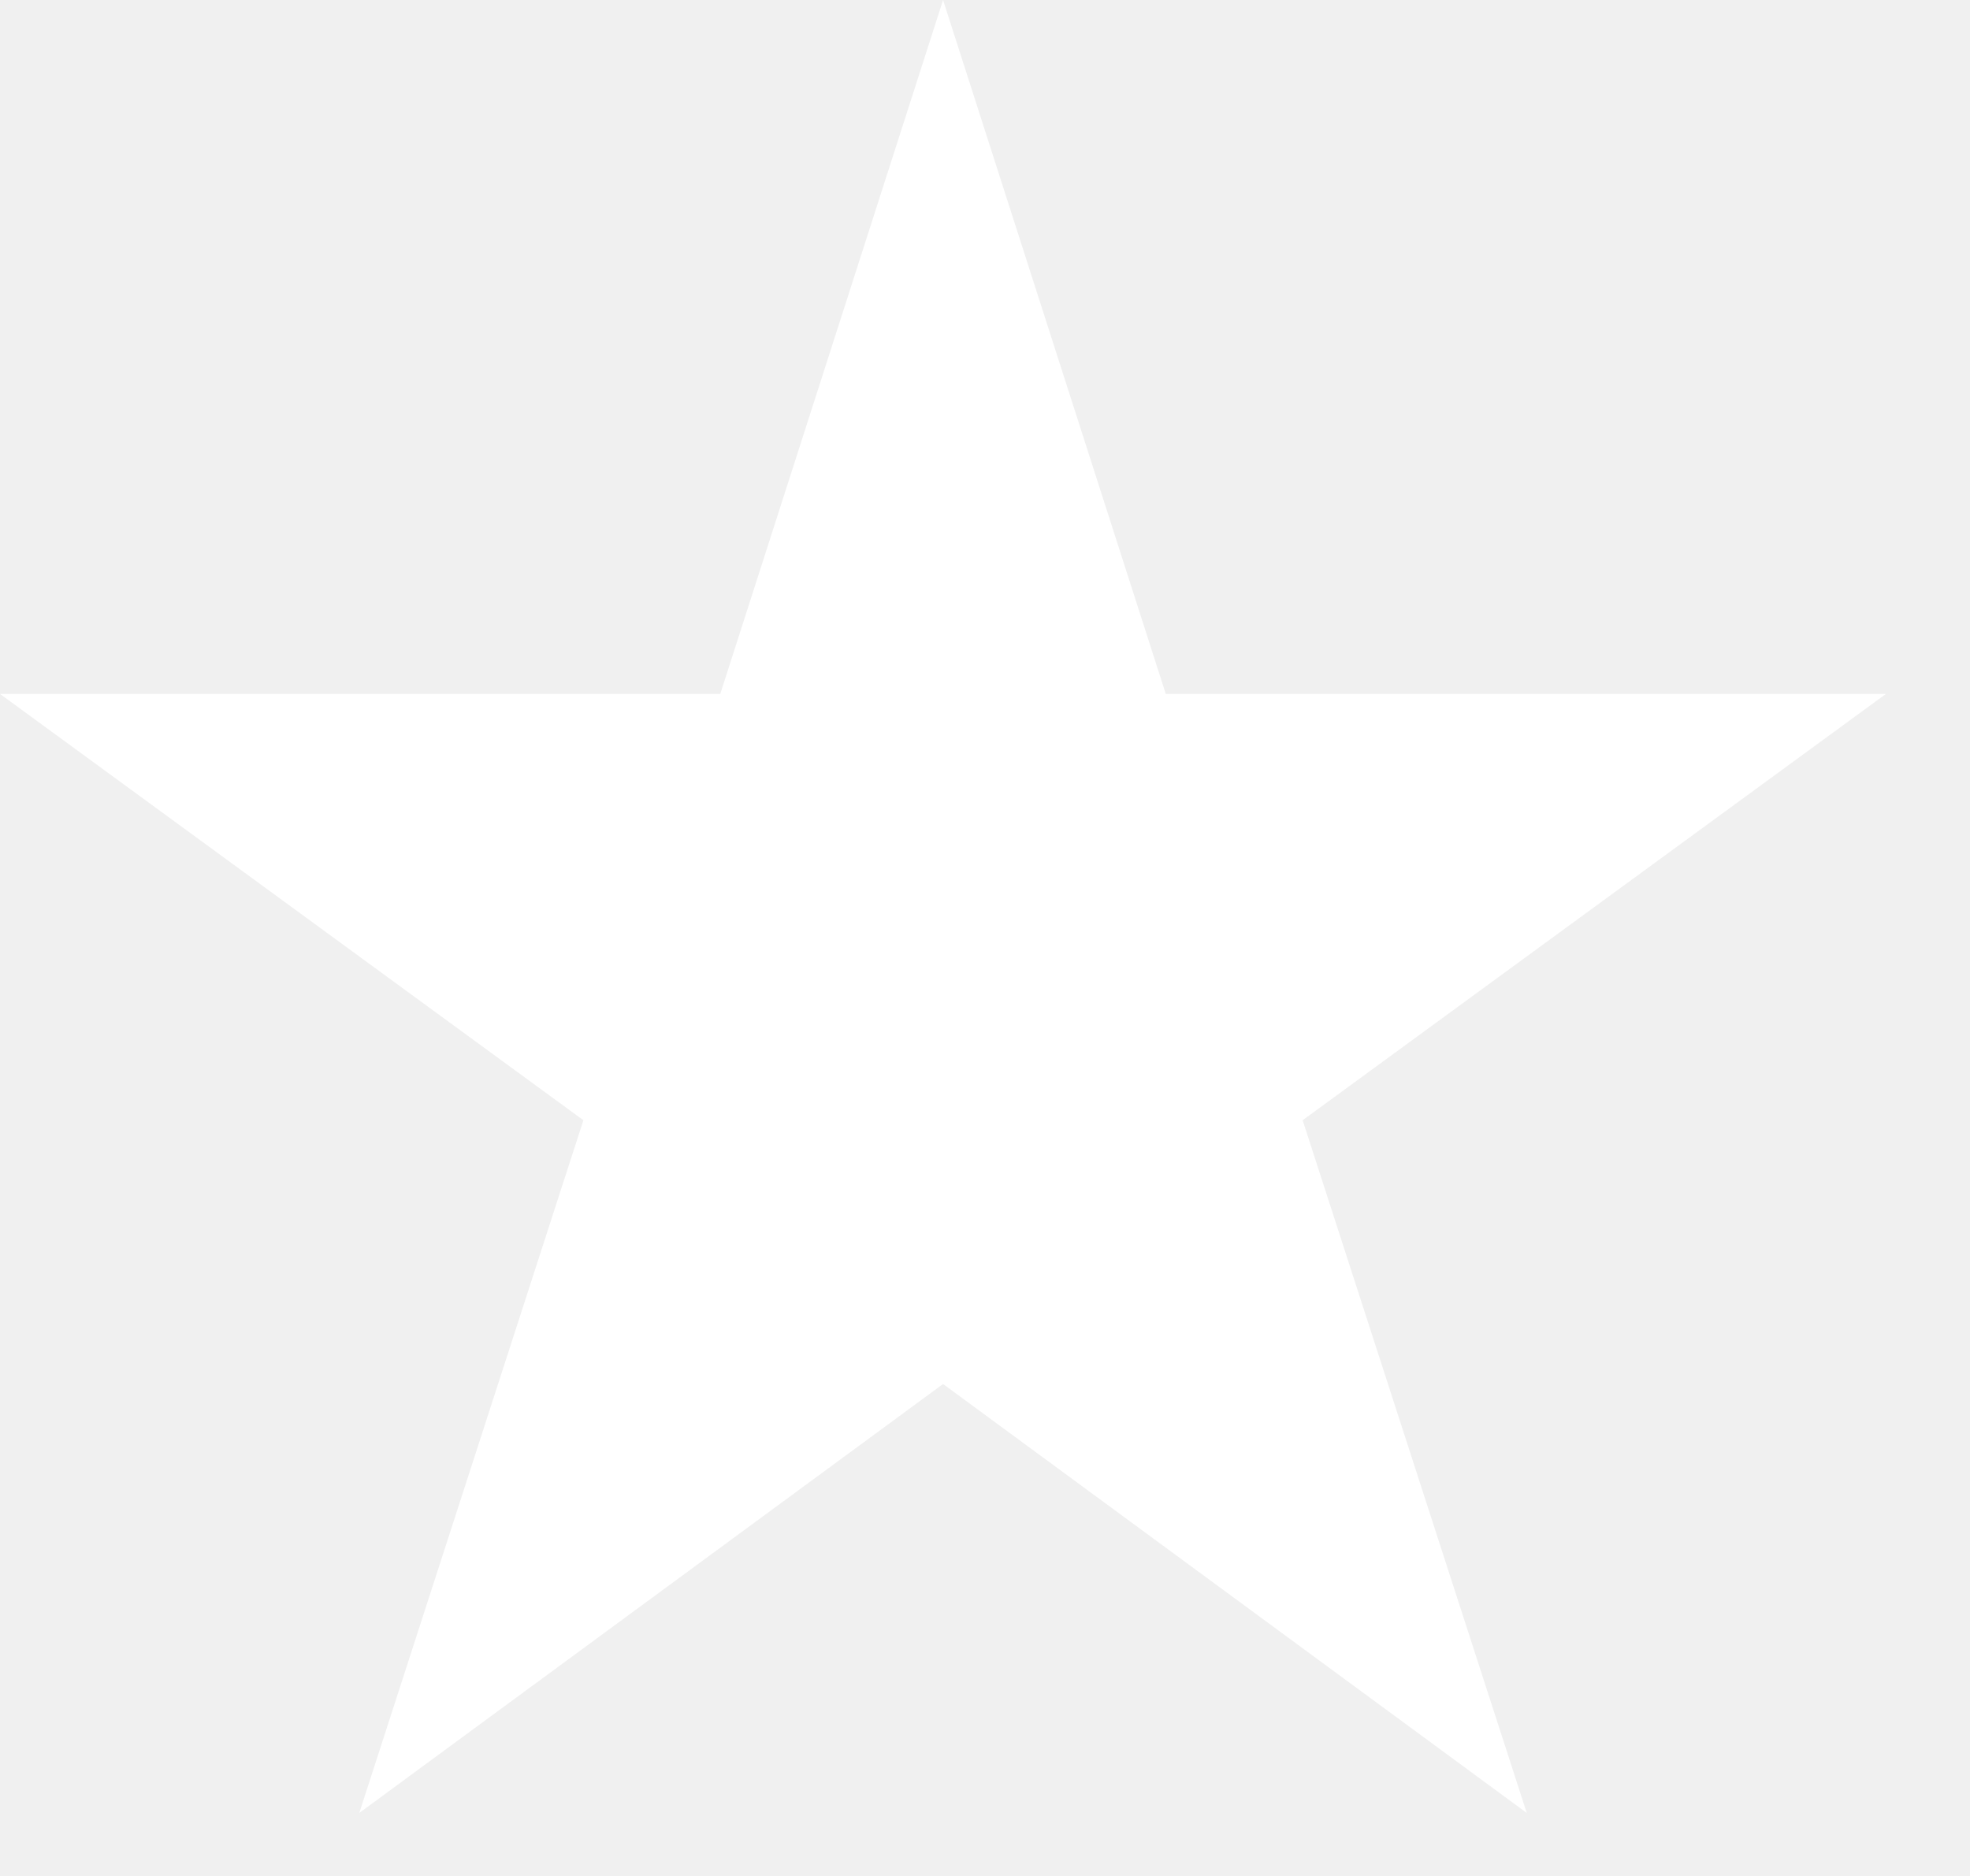
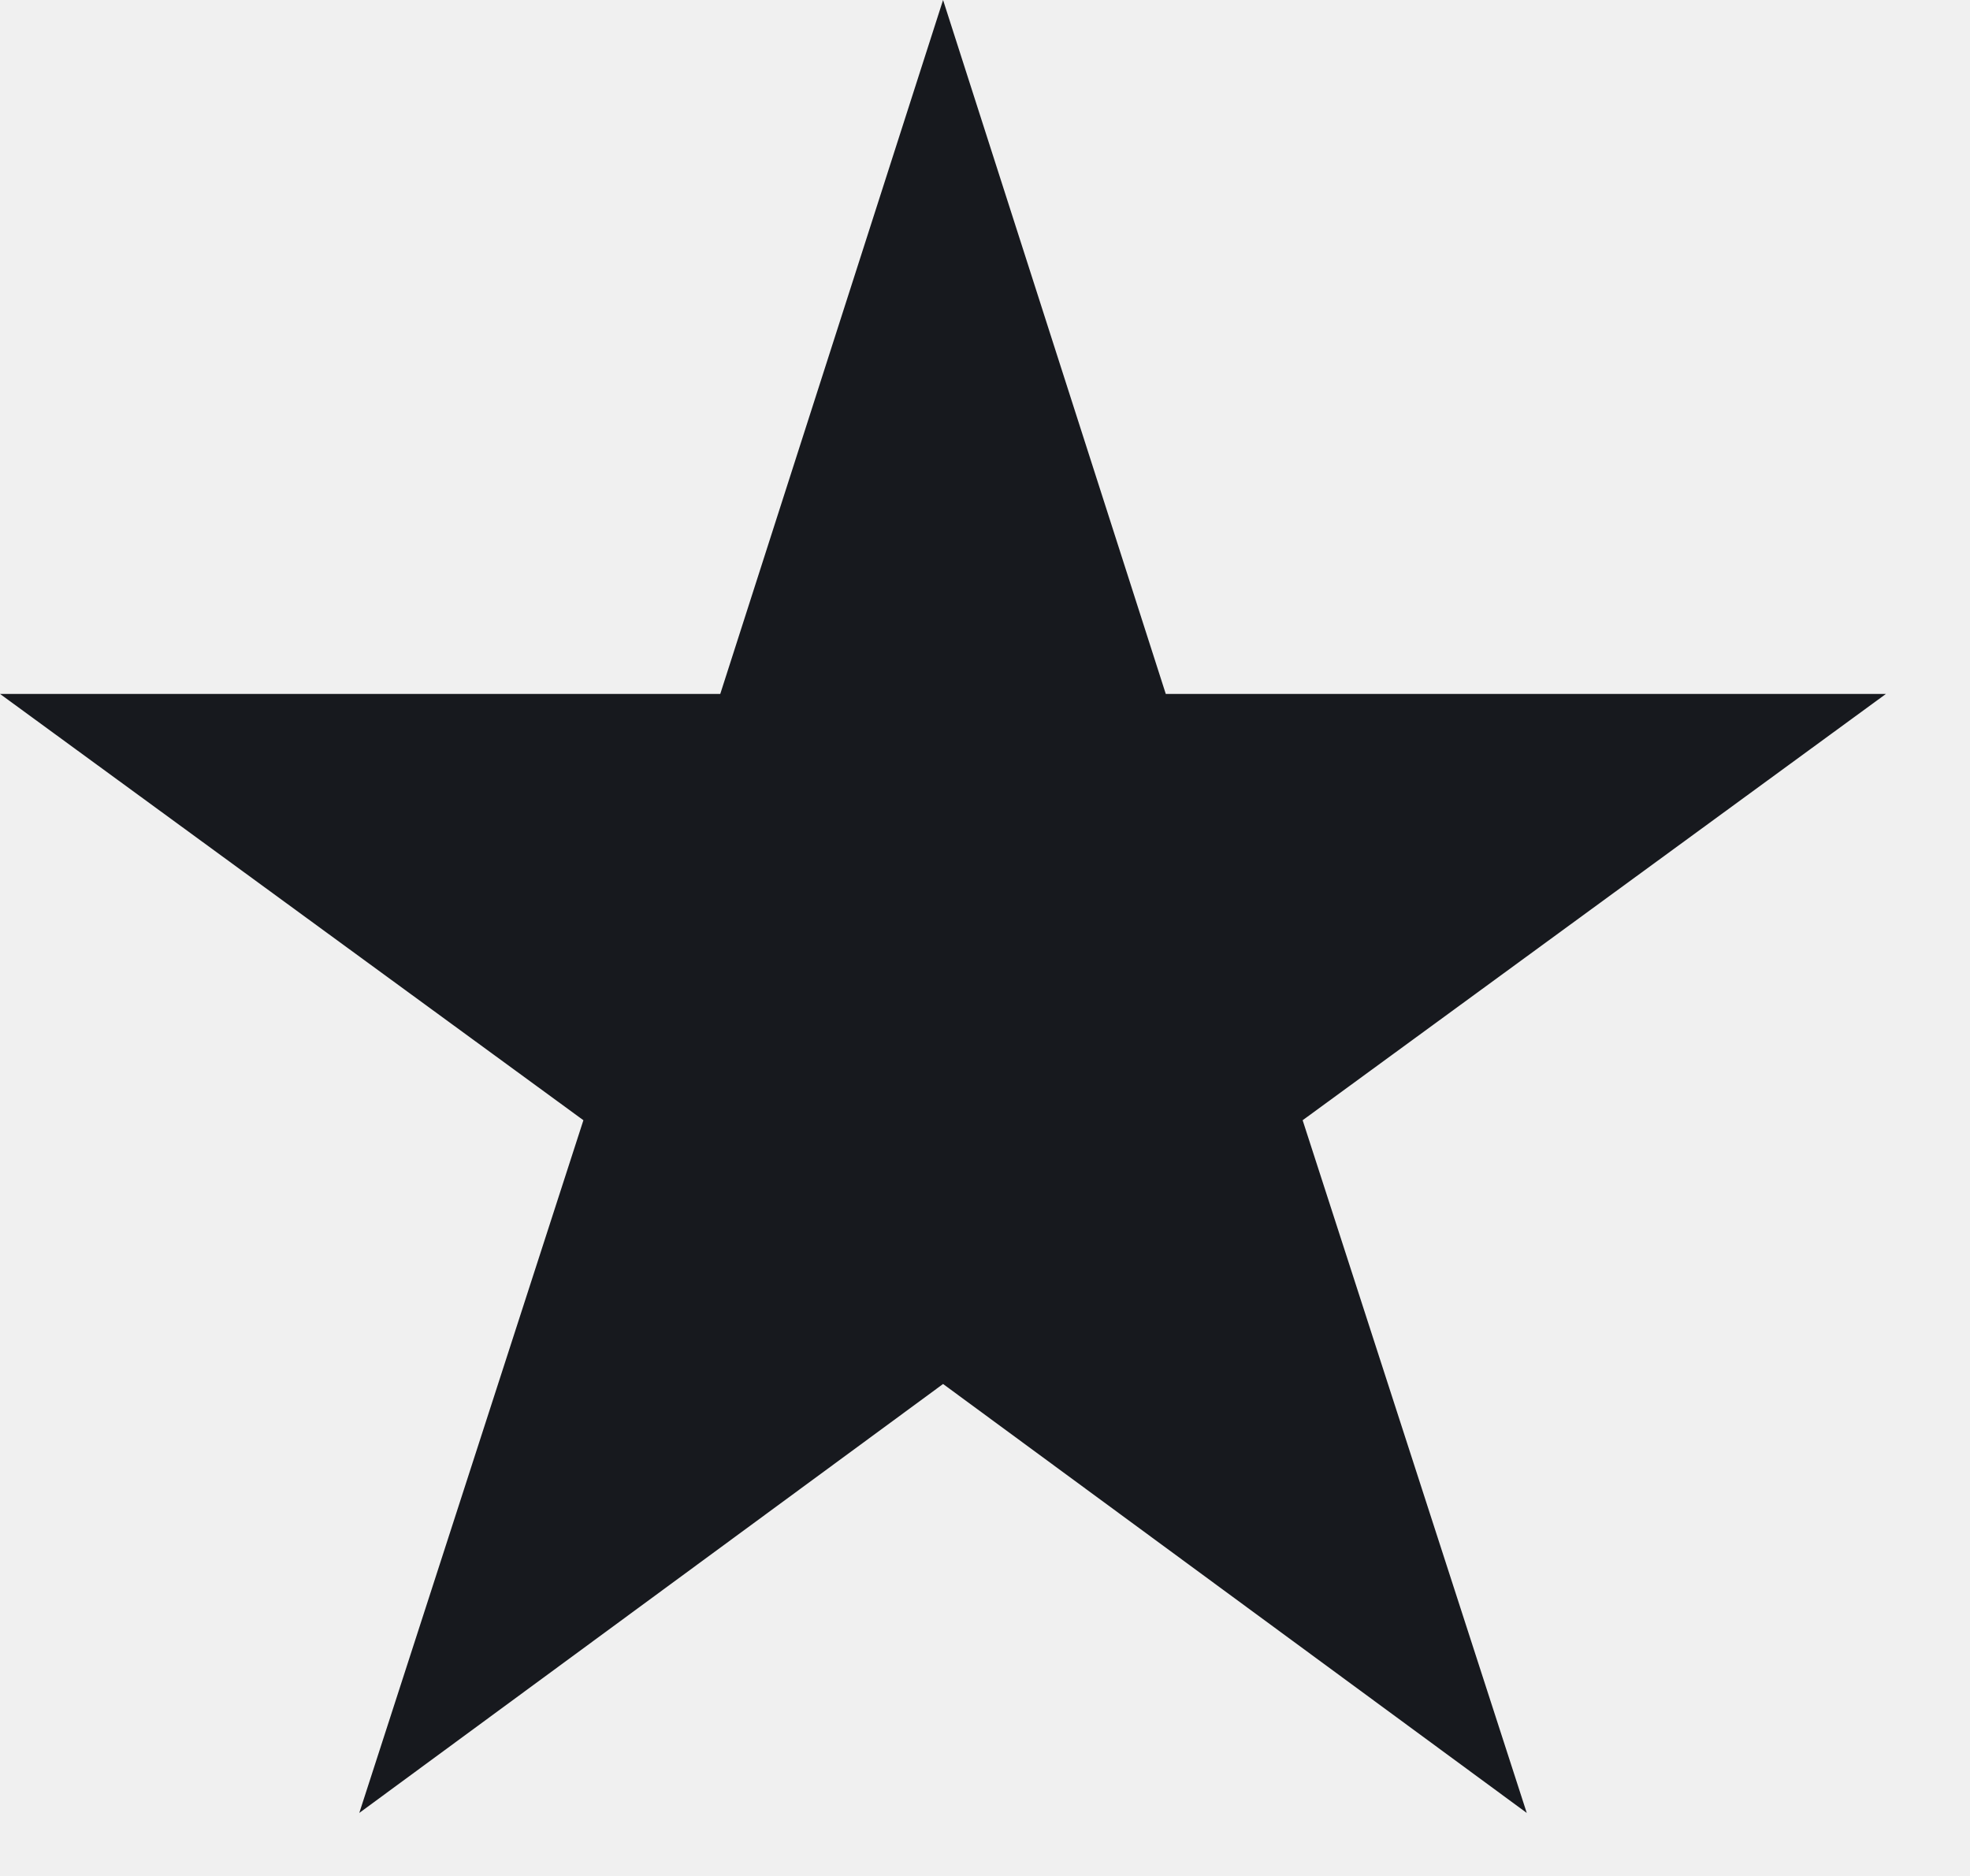
<svg xmlns="http://www.w3.org/2000/svg" width="21" height="20" viewBox="0 0 21 20" fill="none">
-   <path d="M16.275 19.328L10.053 14.755L3.83 19.328L6.219 11.943L0 7.398H7.678L10.053 0L12.427 7.398H20.104L13.886 11.943L16.275 19.328Z" fill="white" />
+   <path d="M16.275 19.328L10.053 14.755L3.83 19.328L6.219 11.943L0 7.398H7.678L10.053 0L12.427 7.398H20.104L13.886 11.943L16.275 19.328Z" fill="#17191e" />
</svg>
